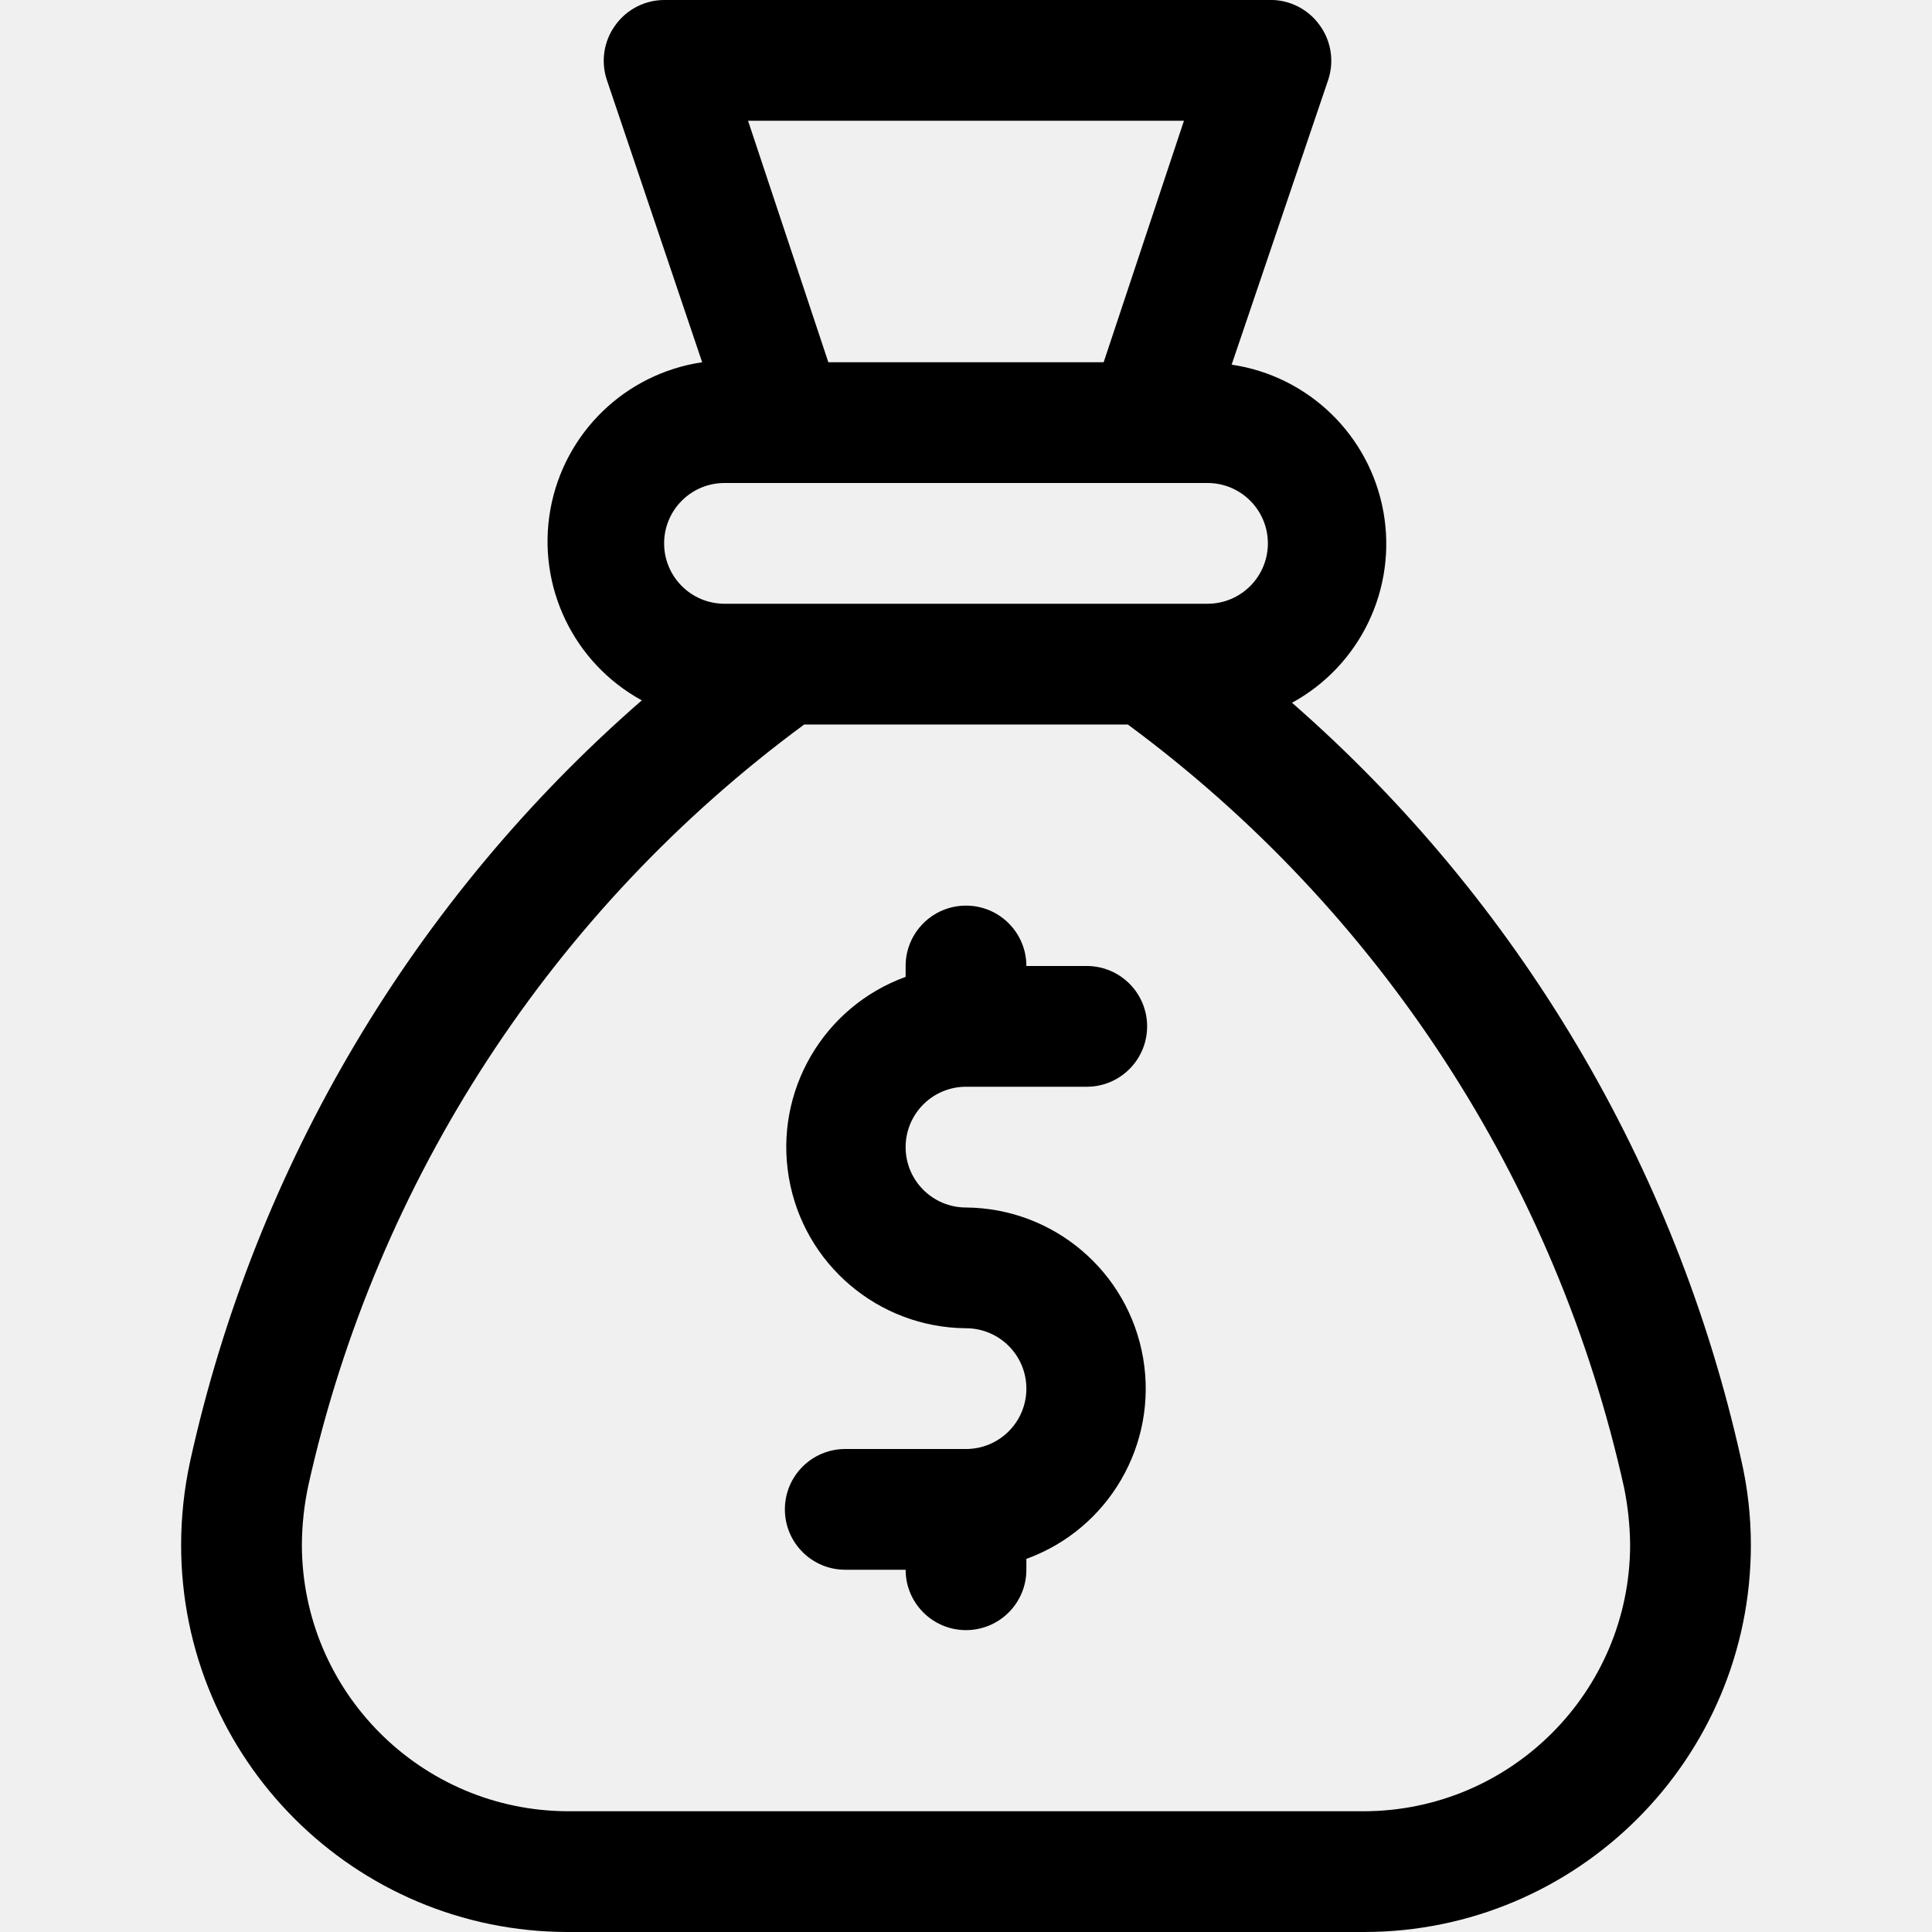
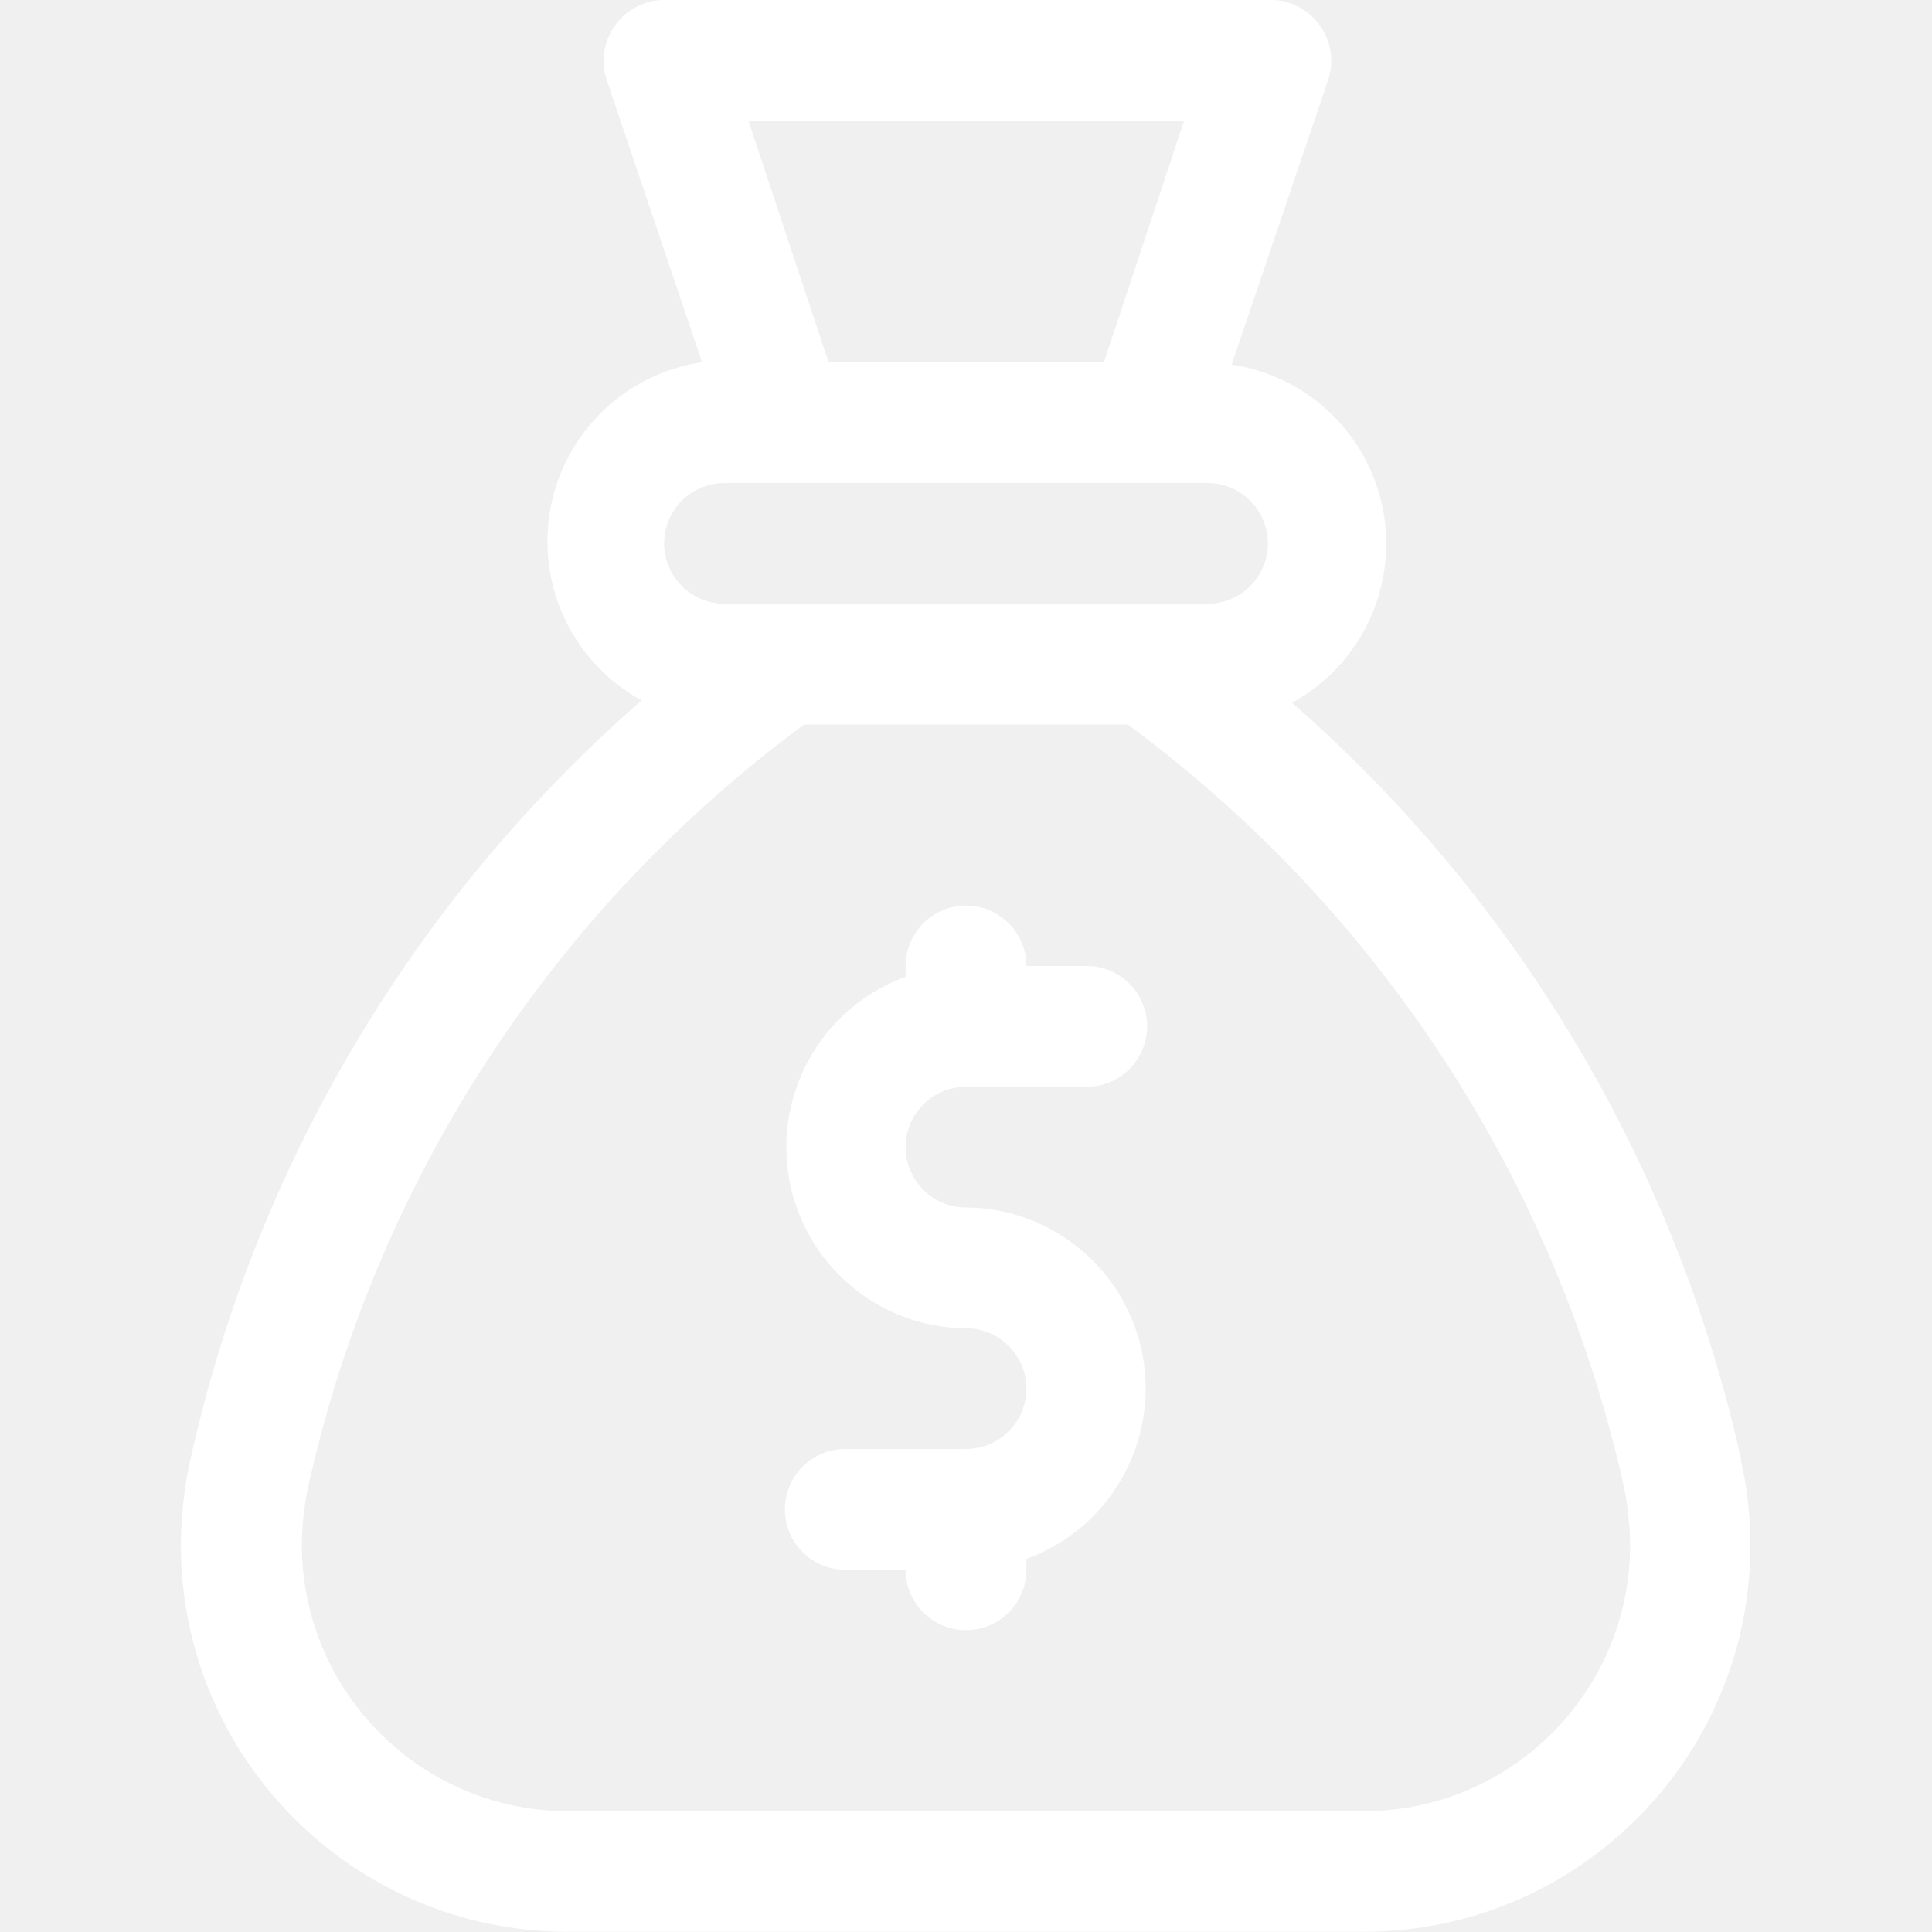
- <svg xmlns="http://www.w3.org/2000/svg" fill="#000000" width="800px" height="800px" viewBox="0 0 32 32">
-   <g data-name="16. Money Bag" id="_16._Money_Bag">
-     <path d="M28.84,24.18A23.4,23.4,0,0,0,21.4,11.64a3,3,0,0,0-1-5.6L22,1.32a1,1,0,0,0-.14-.9A1,1,0,0,0,21,0H11a1,1,0,0,0-.81.42,1,1,0,0,0-.14.9L11.63,6a3,3,0,0,0-1,5.6A23.4,23.4,0,0,0,3.15,24.2,6.57,6.57,0,0,0,3,25.59,6.41,6.41,0,0,0,9.41,32H22.59A6.41,6.41,0,0,0,29,25.59,6.29,6.29,0,0,0,28.84,24.18ZM19.61,2,18.28,6H13.72L12.39,2ZM12,8h8a1,1,0,0,1,0,2H12a1,1,0,0,1,0-2ZM22.59,30H9.41A4.42,4.42,0,0,1,5,25.59a4.82,4.82,0,0,1,.11-1A21.45,21.45,0,0,1,13.32,12h5.36A21.49,21.49,0,0,1,26.9,24.64a5,5,0,0,1,.1.95A4.42,4.42,0,0,1,22.59,30Z" />
-     <path d="M16,18h2a1,1,0,0,0,0-2H17a1,1,0,0,0-2,0v.18A3,3,0,0,0,16,22a1,1,0,0,1,0,2H14a1,1,0,0,0,0,2h1a1,1,0,0,0,2,0v-.18A3,3,0,0,0,16,20a1,1,0,0,1,0-2Z" />
+ <svg xmlns="http://www.w3.org/2000/svg" version="1.1" viewBox="0 0 800 800">
+   <defs>
+     <style>
+       .cls-1 {
+         fill: #fff;
+       }
+     </style>
+   </defs>
+   <g>
+     <g id="_圖層_1" data-name="圖層_1">
+       <g id="_16._Money_Bag">
+         <path class="cls-1" d="M721,604.5c-27-121.6-92.2-231.5-186-313.5,36.3-19.9,49.7-65.4,29.8-101.8-11.3-20.6-31.6-34.8-54.8-38.2l40-118c2.5-7.6,1.2-16-3.5-22.5C541.6,3.6,533.5-.4,525,0h-250c-8,0-15.6,3.9-20.3,10.5-4.7,6.5-6,14.9-3.5,22.5l39.5,117c-41,6.1-69.3,44.2-63.2,85.2,3.4,23.3,17.6,43.6,38.2,54.8-94.4,82.3-160,192.7-187,315-2.5,11.4-3.7,23.1-3.8,34.7,0,88.5,71.7,160.2,160.2,160.2h329.5c88.5,0,160.2-71.7,160.2-160.2h0c0-11.9-1.3-23.7-4-35.2ZM490.3,50l-33.2,100h-114l-33.2-100h180.5ZM300,200h200c13.8,0,25,11.2,25,25s-11.2,25-25,25h-200c-13.8,0-25-11.2-25-25s11.2-25,25-25ZM564.8,750H235.2c-60.8-.1-110.1-49.4-110.2-110.2,0-8.4,1-16.8,2.8-25,28.2-126.2,101.1-238,205.2-314.8h134c104.4,77.1,177.4,189.3,205.5,316,1.6,7.8,2.4,15.8,2.5,23.8-.1,60.8-49.4,110.1-110.2,110.2Z" />
+         <path class="cls-1" d="M400,450h50c13.8,0,25-11.2,25-25s-11.2-25-25-25h-25c0-13.8-11.2-25-25-25s-25,11.2-25,25v4.5c-38.9,14.1-59,57.1-44.9,96.1,10.7,29.5,38.6,49.2,69.9,49.4,13.8,0,25,11.2,25,25s-11.2,25-25,25h-50c-13.8,0-25,11.2-25,25s11.2,25,25,25h25c0,13.8,11.2,25,25,25s25-11.2,25-25v-4.5c38.9-14.1,59-57.1,44.9-96.1-10.7-29.5-38.6-49.2-69.9-49.4-13.8,0-25-11.2-25-25s11.2-25,25-25Z" />
+       </g>
+     </g>
  </g>
</svg>
